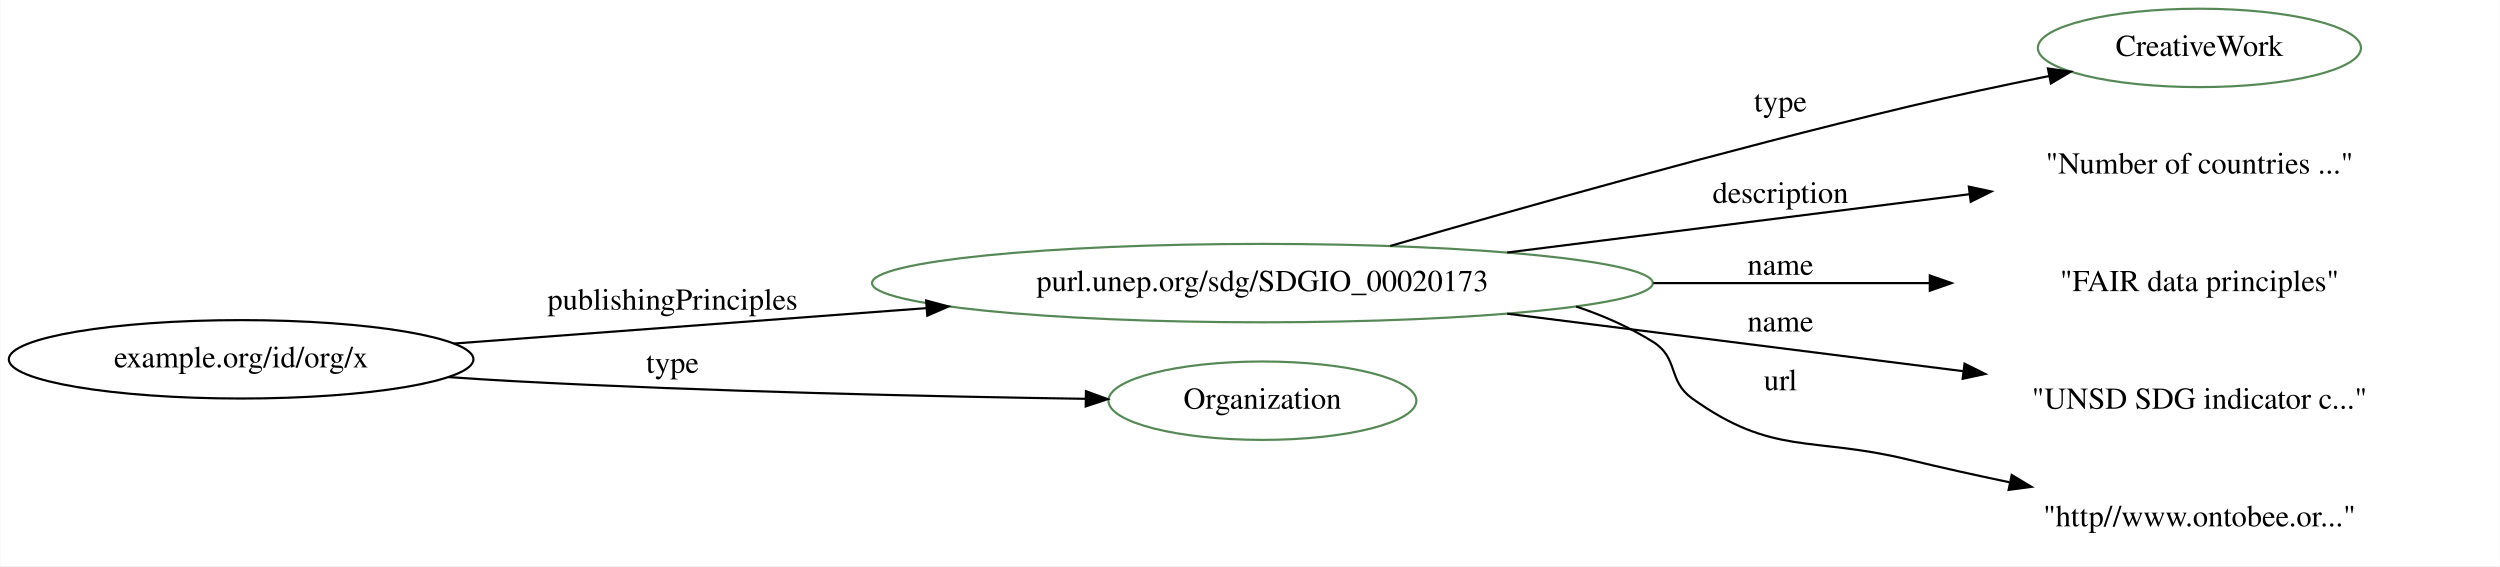
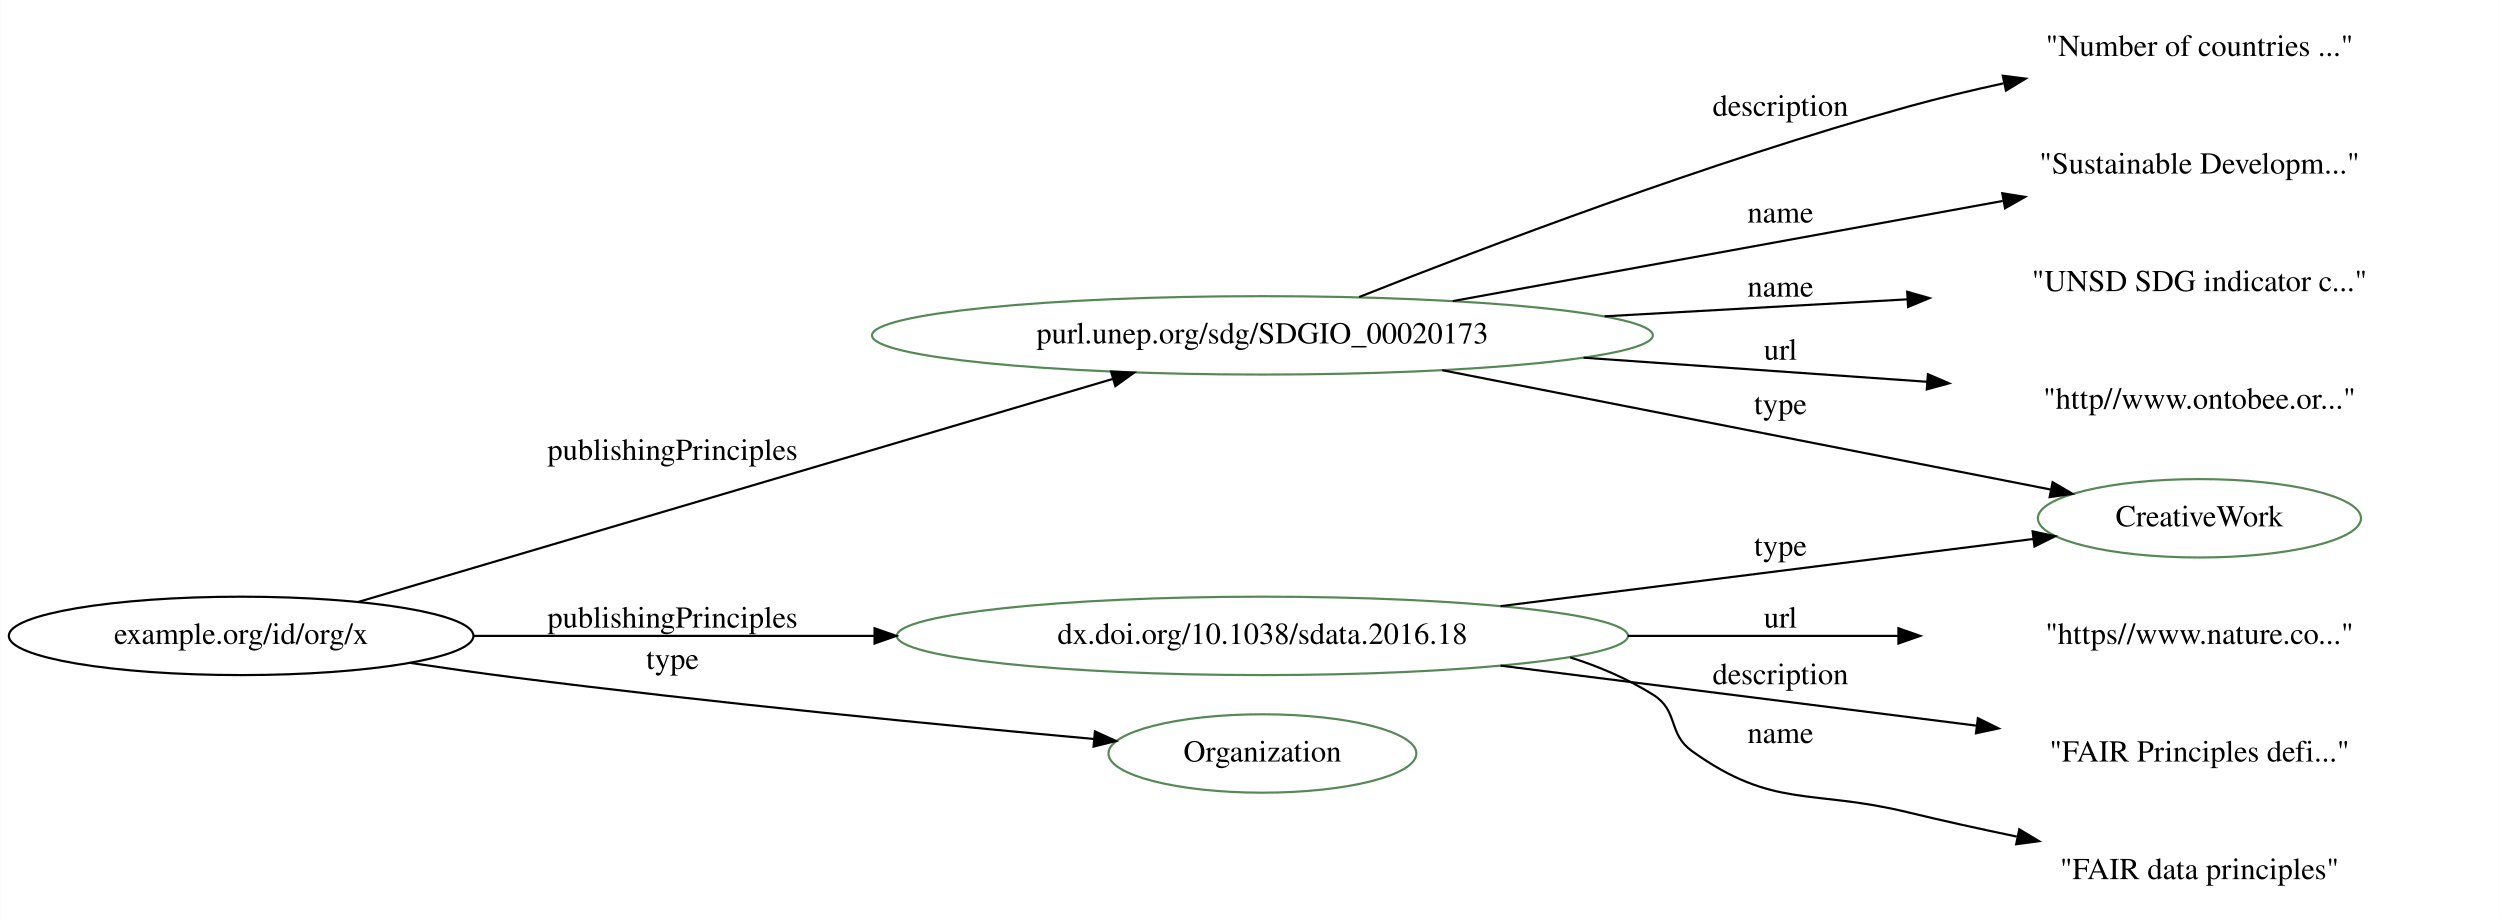
- <svg xmlns="http://www.w3.org/2000/svg" width="1148pt" height="260pt" viewBox="0.00 0.00 1147.73 260.00">
-   <g id="graph0" class="graph" transform="scale(1 1) rotate(0) translate(4 256)">
-     <polygon fill="white" stroke="transparent" points="-4,4 -4,-256 1143.73,-256 1143.73,4 -4,4" />
+ <svg xmlns="http://www.w3.org/2000/svg" width="1148pt" height="422pt" viewBox="0.00 0.00 1147.73 422.00">
+   <g id="graph0" class="graph" transform="scale(1 1) rotate(0) translate(4 418)">
+     <polygon fill="white" stroke="transparent" points="-4,4 -4,-418 1143.73,-418 1143.73,4 -4,4" />
    <g id="node1" class="node">
-       <ellipse fill="none" stroke="#558855" cx="1005.84" cy="-234" rx="74.19" ry="18" />
-       <text text-anchor="middle" x="1005.84" y="-230.3" font-family="Times,serif" font-size="14.00">CreativeWork</text>
+       <ellipse fill="none" stroke="#558855" cx="1005.84" cy="-180" rx="74.19" ry="18" />
+       <text text-anchor="middle" x="1005.84" y="-176.3" font-family="Times,serif" font-size="14.00">CreativeWork</text>
    </g>
    <g id="node2" class="node">
-       <ellipse fill="none" stroke="#558855" cx="575.57" cy="-126" rx="179.27" ry="18" />
-       <text text-anchor="middle" x="575.57" y="-122.3" font-family="Times,serif" font-size="14.00">purl.unep.org/sdg/SDGIO_00020173</text>
+       <ellipse fill="none" stroke="#558855" cx="575.57" cy="-264" rx="179.27" ry="18" />
+       <text text-anchor="middle" x="575.57" y="-260.3" font-family="Times,serif" font-size="14.00">purl.unep.org/sdg/SDGIO_00020173</text>
    </g>
    <g id="edge1" class="edge">
-       <path fill="none" stroke="black" d="M634.28,-143.06C693.61,-160.31 788.8,-187.18 871.95,-207 892.91,-212 915.87,-216.87 936.72,-221.07" />
-       <polygon fill="black" stroke="black" points="936.27,-224.55 946.76,-223.08 937.64,-217.69 936.27,-224.55" />
-       <text text-anchor="middle" x="813.45" y="-204.8" font-family="Times,serif" font-size="14.00">type</text>
+       <path fill="none" stroke="black" d="M658.13,-248C739.19,-232.1 862.04,-208.01 937.65,-193.18" />
+       <polygon fill="black" stroke="black" points="938.41,-196.6 947.55,-191.24 937.06,-189.73 938.41,-196.6" />
+       <text text-anchor="middle" x="813.45" y="-227.8" font-family="Times,serif" font-size="14.00">type</text>
    </g>
    <g id="node3" class="node">
-       <ellipse fill="none" stroke="black" stroke-width="0" cx="1005.84" cy="-180" rx="127.28" ry="18" />
-       <text text-anchor="middle" x="1005.84" y="-176.3" font-family="Times,serif" font-size="14.00">"Number of countries ..."</text>
+       <ellipse fill="none" stroke="black" stroke-width="0" cx="1005.84" cy="-396" rx="127.28" ry="18" />
+       <text text-anchor="middle" x="1005.84" y="-392.3" font-family="Times,serif" font-size="14.00">"Number of countries ..."</text>
    </g>
    <g id="edge2" class="edge">
-       <path fill="none" stroke="black" d="M687.97,-140.05C753.49,-148.31 835.82,-158.69 900.14,-166.8" />
-       <polygon fill="black" stroke="black" points="899.95,-170.3 910.31,-168.08 900.82,-163.36 899.95,-170.3" />
-       <text text-anchor="middle" x="813.45" y="-162.8" font-family="Times,serif" font-size="14.00">description</text>
+       <path fill="none" stroke="black" d="M619.98,-281.61C677.04,-304.25 780.7,-343.65 871.95,-369 886.05,-372.92 901.13,-376.52 915.9,-379.74" />
+       <polygon fill="black" stroke="black" points="915.54,-383.24 926.05,-381.9 917,-376.4 915.54,-383.24" />
+       <text text-anchor="middle" x="813.45" y="-364.8" font-family="Times,serif" font-size="14.00">description</text>
    </g>
    <g id="node4" class="node">
-       <ellipse fill="none" stroke="black" stroke-width="0" cx="1005.84" cy="-126" rx="113.98" ry="18" />
-       <text text-anchor="middle" x="1005.84" y="-122.3" font-family="Times,serif" font-size="14.00">"FAIR data principles"</text>
+       <ellipse fill="none" stroke="black" stroke-width="0" cx="1005.84" cy="-342" rx="131.88" ry="18" />
+       <text text-anchor="middle" x="1005.84" y="-338.3" font-family="Times,serif" font-size="14.00">"Sustainable Developm..."</text>
    </g>
    <g id="edge3" class="edge">
-       <path fill="none" stroke="black" d="M755.09,-126C797.74,-126 842.33,-126 881.83,-126" />
-       <polygon fill="black" stroke="black" points="882.03,-129.5 892.03,-126 882.03,-122.5 882.03,-129.5" />
-       <text text-anchor="middle" x="813.45" y="-129.8" font-family="Times,serif" font-size="14.00">name</text>
+       <path fill="none" stroke="black" d="M662.97,-279.74C736.37,-293.1 841.31,-312.22 915.52,-325.73" />
+       <polygon fill="black" stroke="black" points="915.31,-329.25 925.78,-327.6 916.57,-322.37 915.31,-329.25" />
+       <text text-anchor="middle" x="813.45" y="-315.8" font-family="Times,serif" font-size="14.00">name</text>
    </g>
    <g id="node5" class="node">
-       <ellipse fill="none" stroke="black" stroke-width="0" cx="1005.84" cy="-72" rx="133.78" ry="18" />
-       <text text-anchor="middle" x="1005.84" y="-68.3" font-family="Times,serif" font-size="14.00">"UNSD SDG indicator c..."</text>
+       <ellipse fill="none" stroke="black" stroke-width="0" cx="1005.84" cy="-288" rx="133.78" ry="18" />
+       <text text-anchor="middle" x="1005.84" y="-284.3" font-family="Times,serif" font-size="14.00">"UNSD SDG indicator c..."</text>
    </g>
    <g id="edge4" class="edge">
-       <path fill="none" stroke="black" d="M687.97,-111.95C752.55,-103.81 833.46,-93.61 897.36,-85.55" />
-       <polygon fill="black" stroke="black" points="897.98,-89 907.46,-84.28 897.11,-82.06 897.98,-89" />
-       <text text-anchor="middle" x="813.45" y="-103.8" font-family="Times,serif" font-size="14.00">name</text>
+       <path fill="none" stroke="black" d="M732.7,-272.75C778.27,-275.3 827.64,-278.07 871.66,-280.54" />
+       <polygon fill="black" stroke="black" points="871.66,-284.04 881.84,-281.11 872.05,-277.05 871.66,-284.04" />
+       <text text-anchor="middle" x="813.45" y="-281.8" font-family="Times,serif" font-size="14.00">name</text>
    </g>
    <g id="node6" class="node">
-       <ellipse fill="none" stroke="black" stroke-width="0" cx="1005.84" cy="-18" rx="128.08" ry="18" />
-       <text text-anchor="middle" x="1005.84" y="-14.3" font-family="Times,serif" font-size="14.00">"http//www.ontobee.or..."</text>
+       <ellipse fill="none" stroke="black" stroke-width="0" cx="1005.84" cy="-234" rx="128.08" ry="18" />
+       <text text-anchor="middle" x="1005.84" y="-230.3" font-family="Times,serif" font-size="14.00">"http//www.ontobee.or..."</text>
    </g>
    <g id="edge5" class="edge">
-       <path fill="none" stroke="black" d="M719.63,-115.24C732.07,-111.11 744.05,-105.8 754.95,-99 766.87,-91.56 761.51,-81.17 772.95,-73 810.15,-46.42 827.51,-55.78 871.95,-45 886.96,-41.36 903.01,-37.81 918.58,-34.54" />
-       <polygon fill="black" stroke="black" points="919.64,-37.9 928.72,-32.44 918.22,-31.04 919.64,-37.9" />
-       <text text-anchor="middle" x="813.45" y="-76.8" font-family="Times,serif" font-size="14.00">url</text>
+       <path fill="none" stroke="black" d="M723.05,-253.74C774.38,-250.14 831.49,-246.14 880.8,-242.69" />
+       <polygon fill="black" stroke="black" points="881.15,-246.17 890.88,-241.98 880.66,-239.19 881.15,-246.17" />
+       <text text-anchor="middle" x="813.45" y="-252.8" font-family="Times,serif" font-size="14.00">url</text>
    </g>
    <g id="node7" class="node">
+       <ellipse fill="none" stroke="#558855" cx="575.57" cy="-126" rx="167.87" ry="18" />
+       <text text-anchor="middle" x="575.57" y="-122.3" font-family="Times,serif" font-size="14.00">dx.doi.org/10.1038/sdata.2016.18</text>
+     </g>
+     <g id="edge6" class="edge">
+       <path fill="none" stroke="black" d="M684.91,-139.66C761.28,-149.29 861.62,-161.94 929.41,-170.49" />
+       <polygon fill="black" stroke="black" points="929.23,-173.99 939.59,-171.77 930.1,-167.05 929.23,-173.99" />
+       <text text-anchor="middle" x="813.45" y="-162.8" font-family="Times,serif" font-size="14.00">type</text>
+     </g>
+     <g id="node8" class="node">
+       <ellipse fill="none" stroke="black" stroke-width="0" cx="1005.84" cy="-72" rx="119.68" ry="18" />
+       <text text-anchor="middle" x="1005.84" y="-68.3" font-family="Times,serif" font-size="14.00">"FAIR Principles defi..."</text>
+     </g>
+     <g id="edge7" class="edge">
+       <path fill="none" stroke="black" d="M684.91,-112.34C752.09,-103.87 837.81,-93.06 903.62,-84.76" />
+       <polygon fill="black" stroke="black" points="904.1,-88.23 913.59,-83.51 903.23,-81.28 904.1,-88.23" />
+       <text text-anchor="middle" x="813.45" y="-103.8" font-family="Times,serif" font-size="14.00">description</text>
+     </g>
+     <g id="node9" class="node">
+       <ellipse fill="none" stroke="black" stroke-width="0" cx="1005.84" cy="-18" rx="113.98" ry="18" />
+       <text text-anchor="middle" x="1005.84" y="-14.3" font-family="Times,serif" font-size="14.00">"FAIR data principles"</text>
+     </g>
+     <g id="edge8" class="edge">
+       <path fill="none" stroke="black" d="M716.89,-116.13C730.31,-111.88 743.26,-106.29 754.95,-99 766.87,-91.56 761.51,-81.17 772.95,-73 810.15,-46.42 827.51,-55.78 871.95,-45 888.05,-41.09 905.35,-37.29 921.96,-33.84" />
+       <polygon fill="black" stroke="black" points="923.11,-37.17 932.2,-31.73 921.7,-30.32 923.11,-37.17" />
+       <text text-anchor="middle" x="813.45" y="-76.8" font-family="Times,serif" font-size="14.00">name</text>
+     </g>
+     <g id="node10" class="node">
+       <ellipse fill="none" stroke="black" stroke-width="0" cx="1005.84" cy="-126" rx="128.08" ry="18" />
+       <text text-anchor="middle" x="1005.84" y="-122.3" font-family="Times,serif" font-size="14.00">"https//www.nature.co..."</text>
+     </g>
+     <g id="edge9" class="edge">
+       <path fill="none" stroke="black" d="M743.37,-126C784.42,-126 827.92,-126 867.4,-126" />
+       <polygon fill="black" stroke="black" points="867.62,-129.5 877.62,-126 867.62,-122.5 867.62,-129.5" />
+       <text text-anchor="middle" x="813.45" y="-129.8" font-family="Times,serif" font-size="14.00">url</text>
+     </g>
+     <g id="node11" class="node">
      <ellipse fill="none" stroke="#558855" cx="575.57" cy="-72" rx="70.69" ry="18" />
      <text text-anchor="middle" x="575.57" y="-68.3" font-family="Times,serif" font-size="14.00">Organization</text>
    </g>
-     <g id="node8" class="node">
-       <ellipse fill="none" stroke="black" cx="106.59" cy="-91" rx="106.68" ry="18" />
-       <text text-anchor="middle" x="106.59" y="-87.3" font-family="Times,serif" font-size="14.00">example.org/id/org/x</text>
+     <g id="node12" class="node">
+       <ellipse fill="none" stroke="black" cx="106.59" cy="-126" rx="106.68" ry="18" />
+       <text text-anchor="middle" x="106.59" y="-122.3" font-family="Times,serif" font-size="14.00">example.org/id/org/x</text>
    </g>
-     <g id="edge7" class="edge">
-       <path fill="none" stroke="black" d="M204.35,-98.25C266.99,-102.95 349.9,-109.16 421.37,-114.52" />
-       <polygon fill="black" stroke="black" points="421.15,-118.01 431.38,-115.27 421.67,-111.03 421.15,-118.01" />
-       <text text-anchor="middle" x="304.68" y="-113.8" font-family="Times,serif" font-size="14.00">publishingPrinciples</text>
+     <g id="edge11" class="edge">
+       <path fill="none" stroke="black" d="M160.25,-141.56C245.37,-166.72 413.12,-216.29 506.95,-244.02" />
+       <polygon fill="black" stroke="black" points="506.05,-247.4 516.63,-246.88 508.03,-240.69 506.05,-247.4" />
+       <text text-anchor="middle" x="304.68" y="-206.8" font-family="Times,serif" font-size="14.00">publishingPrinciples</text>
    </g>
-     <g id="edge6" class="edge">
-       <path fill="none" stroke="black" d="M201.69,-82.85C211.64,-82.15 221.62,-81.51 231.18,-81 321.29,-76.18 424.84,-73.91 494.46,-72.86" />
-       <polygon fill="black" stroke="black" points="494.53,-76.36 504.48,-72.72 494.43,-69.37 494.53,-76.36" />
-       <text text-anchor="middle" x="304.68" y="-84.8" font-family="Times,serif" font-size="14.00">type</text>
+     <g id="edge12" class="edge">
+       <path fill="none" stroke="black" d="M213.26,-126C267.55,-126 335.16,-126 397.16,-126" />
+       <polygon fill="black" stroke="black" points="397.46,-129.5 407.46,-126 397.46,-122.5 397.46,-129.5" />
+       <text text-anchor="middle" x="304.68" y="-129.8" font-family="Times,serif" font-size="14.00">publishingPrinciples</text>
+     </g>
+     <g id="edge10" class="edge">
+       <path fill="none" stroke="black" d="M184.31,-113.58C199.81,-111.25 216,-108.94 231.18,-107 322.82,-95.29 428.62,-84.99 498.29,-78.65" />
+       <polygon fill="black" stroke="black" points="498.66,-82.13 508.3,-77.74 498.03,-75.16 498.66,-82.13" />
+       <text text-anchor="middle" x="304.68" y="-110.8" font-family="Times,serif" font-size="14.00">type</text>
    </g>
  </g>
</svg>
